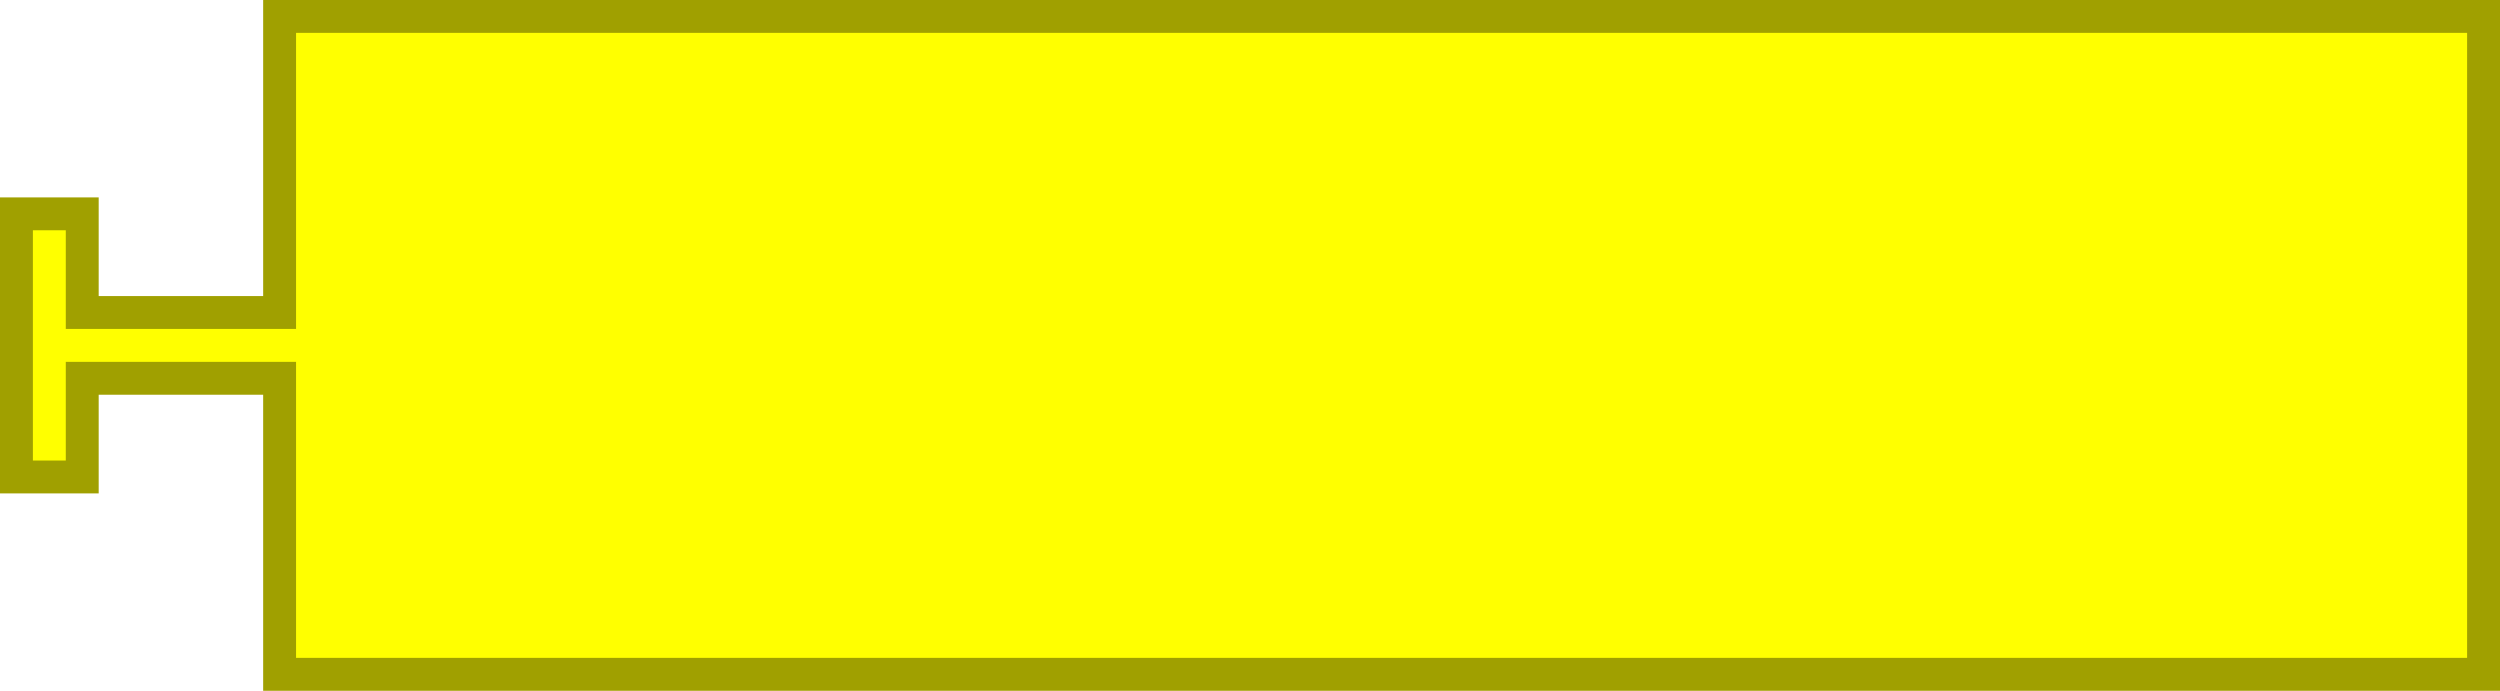
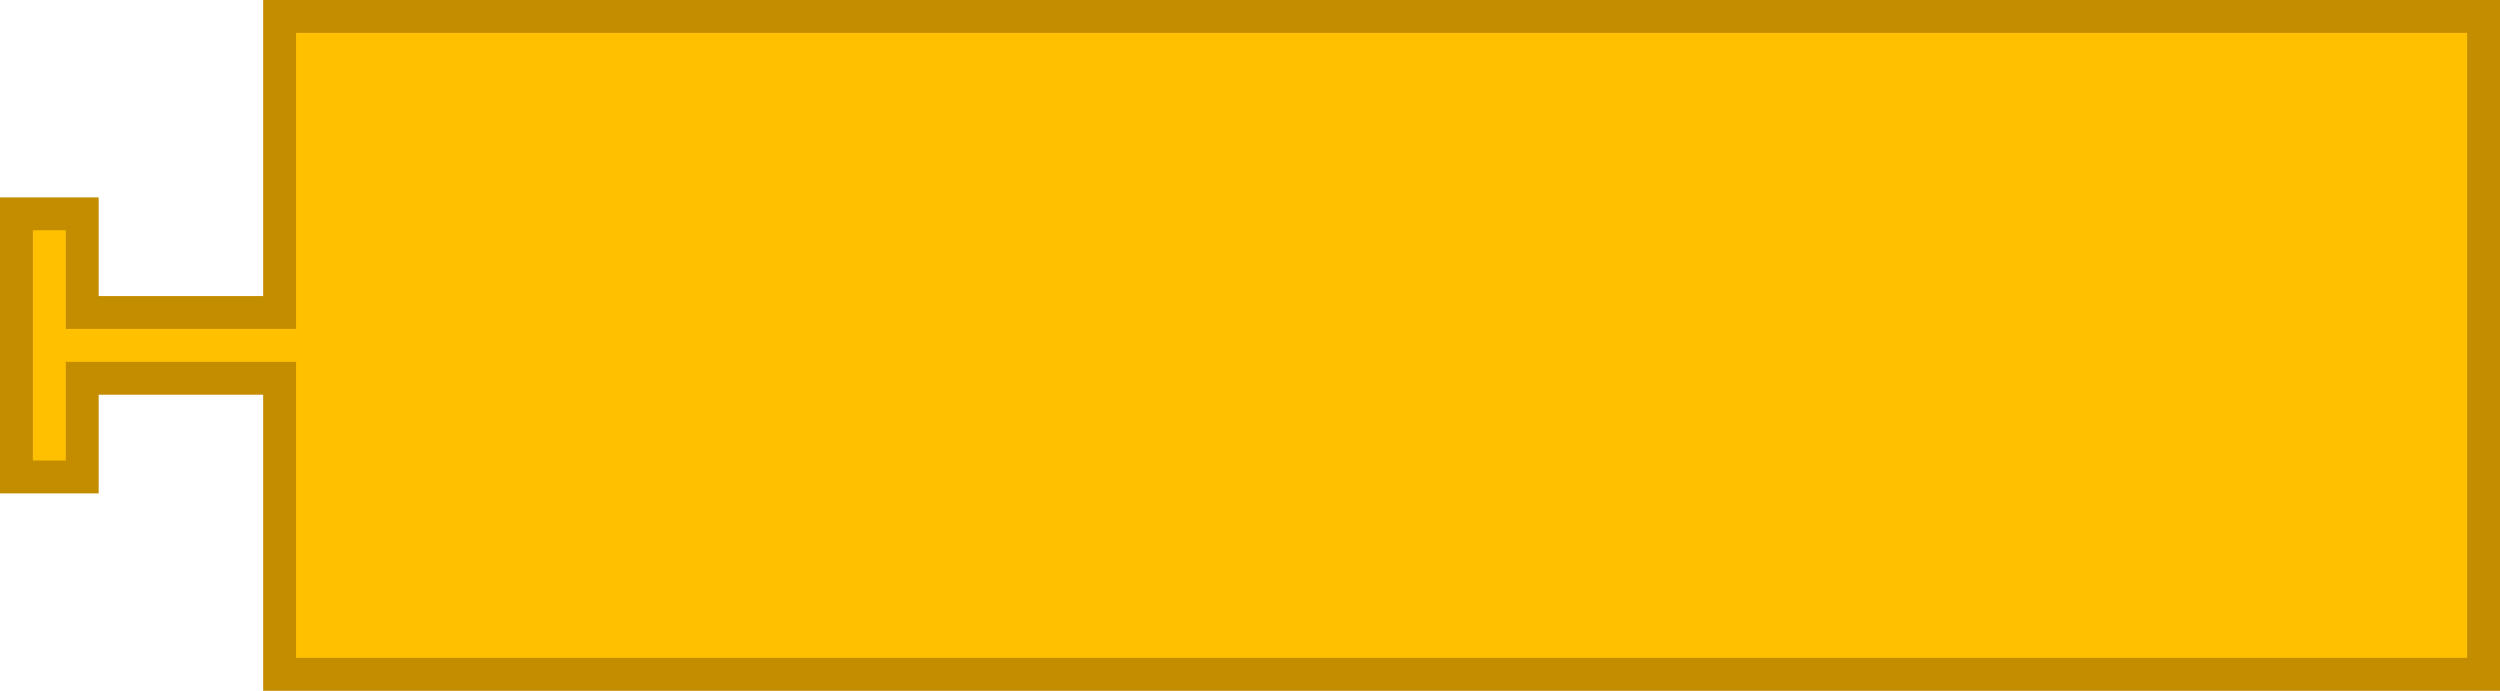
<svg xmlns="http://www.w3.org/2000/svg" version="1.1" width="152" height="42">
-   <path d="m 17,1 134,0 0,40 -134,0 0,-16 0,-2 -12,0 0,6 -4,0 0,-16 4,0 0,6 12,0 0,-2 z" style="fill:#ffff00;fill-opacity:1;stroke:#a0a000;stroke-width:2;stroke-linecap:round;stroke-opacity:1" />
+   <path d="m 17,1 134,0 0,40 -134,0 0,-16 0,-2 -12,0 0,6 -4,0 0,-16 4,0 0,6 12,0 0,-2 z" style="fill:#ffc000;fill-opacity:1;stroke:#c48d00;stroke-width:2;stroke-linecap:round;stroke-opacity:1" />
</svg>
